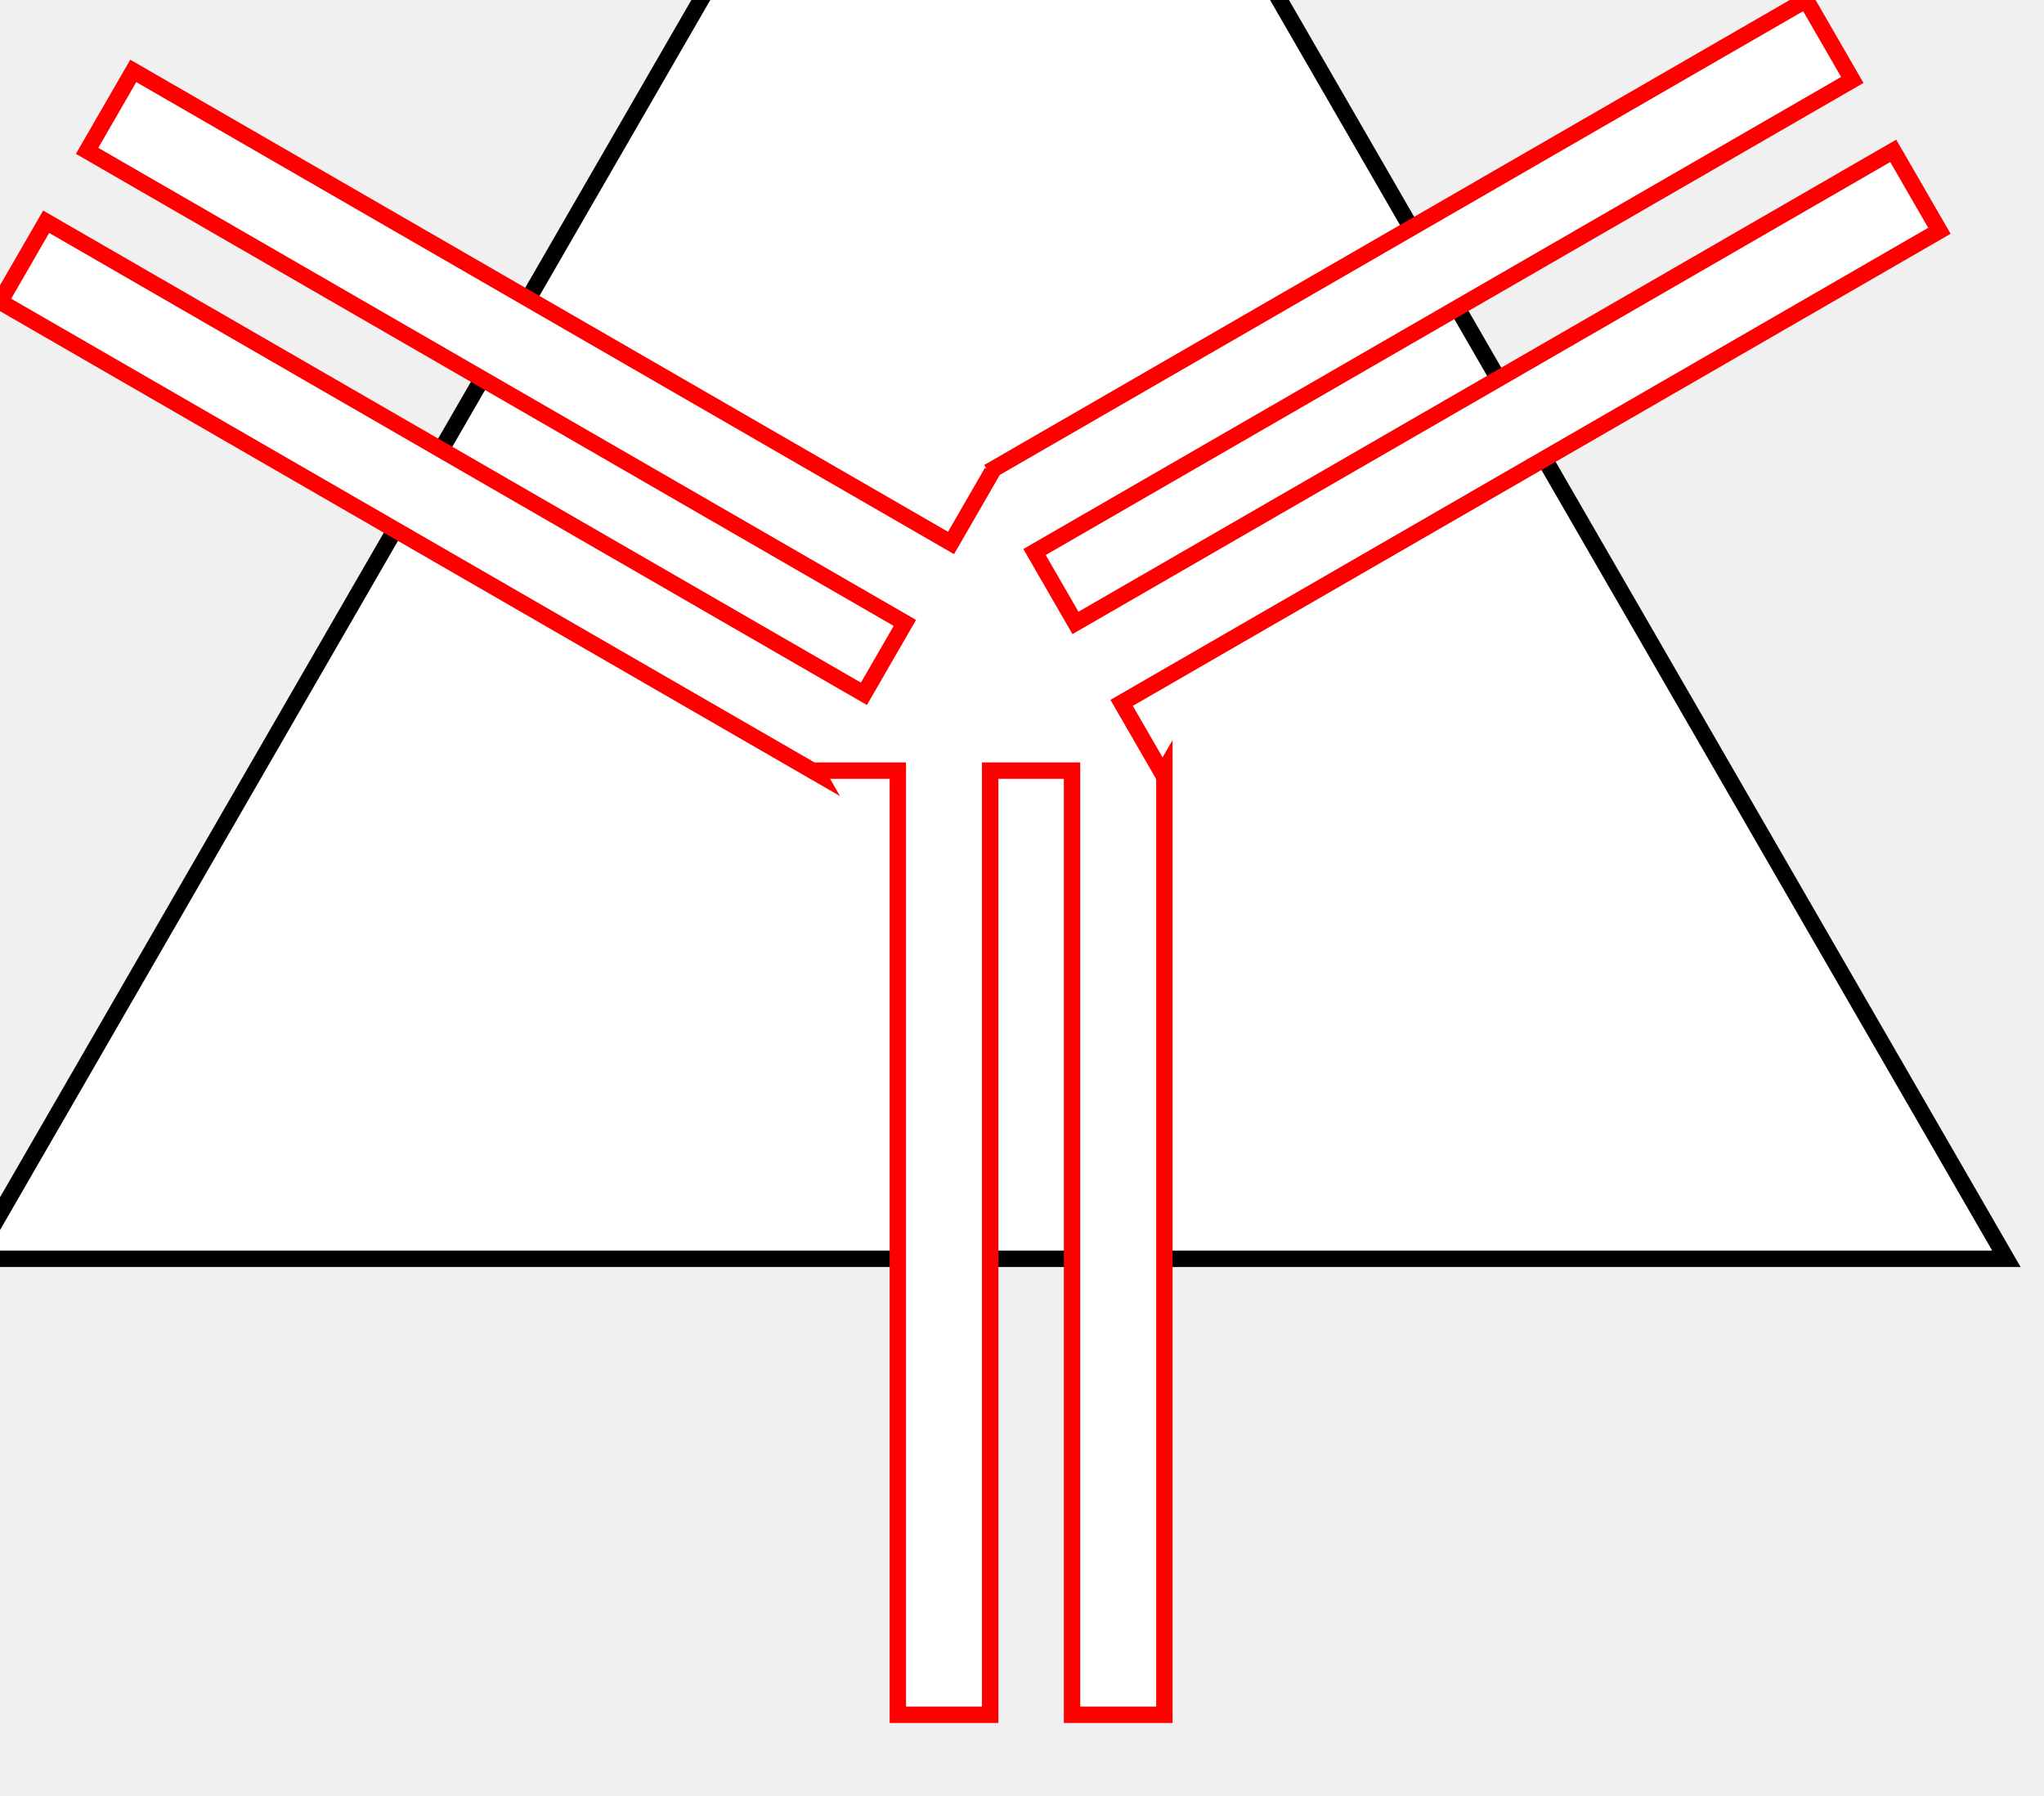
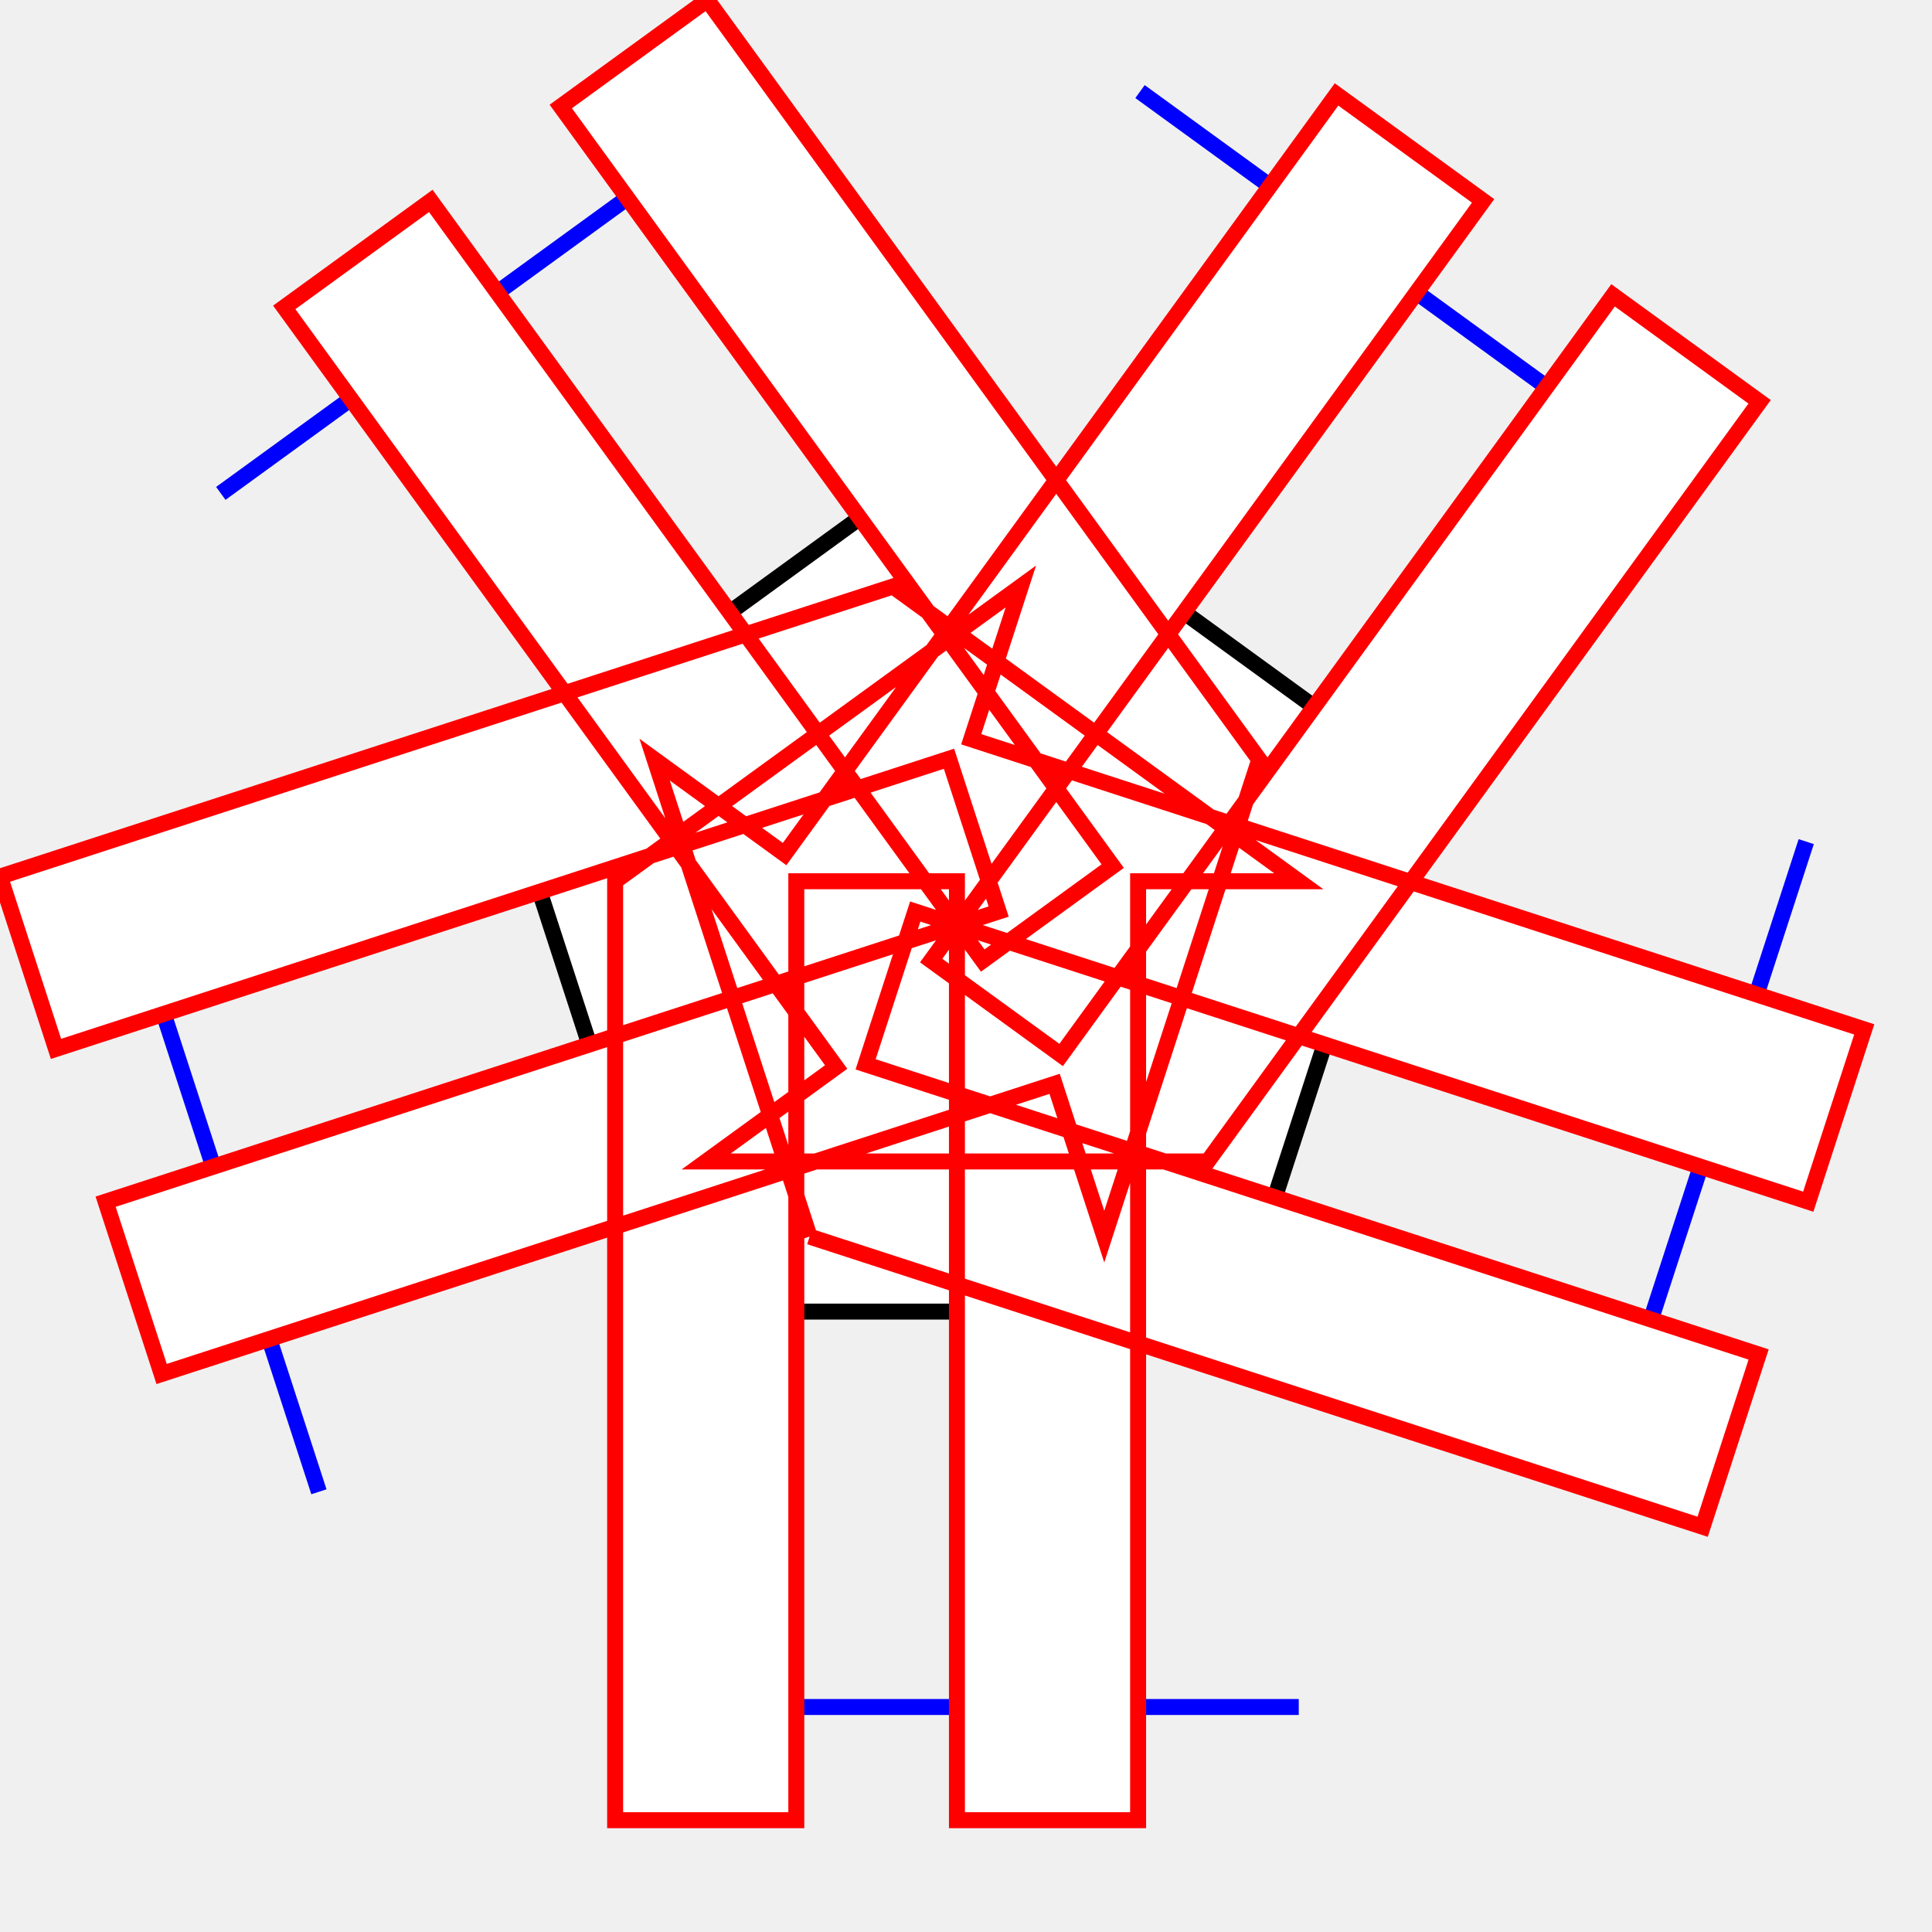
- <svg xmlns="http://www.w3.org/2000/svg" baseProfile="tiny" height="29mm" version="1.2" width="33mm">
+ <svg xmlns="http://www.w3.org/2000/svg" baseProfile="tiny" height="32mm" version="1.2" width="32mm">
  <defs />
-   <polyline fill="white" points="60.42,-30.58 122.428,76.821 -1.588,76.821 60.42,-30.58" stroke="rgb(0%,0%,0%)" />
-   <polyline fill="white" points="60.31,28.81 110.21,0.0 113.027,4.879 63.127,33.689 65.624,38.016 115.525,9.206 118.342,14.085 68.442,42.895 70.939,47.222 71.05,47.03 71.05,104.65 65.416,104.65 65.416,47.03 60.42,47.03 60.42,104.65 54.786,104.65 54.786,47.03 49.79,47.03 49.9,47.222 0.0,18.412 2.817,13.533 52.717,42.343 55.215,38.016 5.315,9.206 8.132,4.327 58.032,33.137 60.53,28.81 60.31,28.81" stroke="rgb(100%,0%,0%)" />
+   <polyline fill="white" points="99.847,93.387 113.071,52.687" stroke="rgb(0%,0%,100%)" />
+   <polyline fill="white" points="38.508,106.86 81.303,106.86" stroke="rgb(0%,0%,100%)" />
+   <polyline fill="white" points="6.74,52.687 19.964,93.387" stroke="rgb(0%,0%,100%)" />
+   <polyline fill="white" points="48.445,5.733 13.823,30.887" stroke="rgb(0%,0%,100%)" />
+   <polyline fill="white" points="105.988,30.887 71.366,5.733" stroke="rgb(0%,0%,100%)" />
+   <polyline fill="white" points="88.349,48.669 77.484,82.106 42.327,82.106 31.462,48.669 59.905,28.004 88.349,48.669" stroke="rgb(0%,0%,0%)" />
+   <polyline fill="white" points="50.683,77.413 106.587,95.577 110.091,84.792 54.188,66.628 57.295,57.063 113.199,75.227 116.703,64.442 60.8,46.277 63.907,36.713 38.508,55.166 38.508,113.947 49.849,113.947 49.849,55.166 59.905,55.166 59.905,113.947 71.246,113.947 71.246,55.166 81.303,55.166 55.904,36.713 0.0,54.877 3.505,65.662 59.408,47.498 62.516,57.063 6.612,75.227 10.117,86.013 66.02,67.849 69.128,77.413 78.83,47.554 44.279,0.0 35.105,6.666 69.655,54.22 61.519,60.132 26.968,12.577 17.794,19.243 52.344,66.797 44.208,72.709 75.603,72.709 110.153,25.154 100.979,18.488 66.428,66.043 58.292,60.132 92.843,12.577 83.668,5.911 49.117,53.466 40.981,47.554 50.683,77.413" stroke="rgb(100%,0%,0%)" />
</svg>
